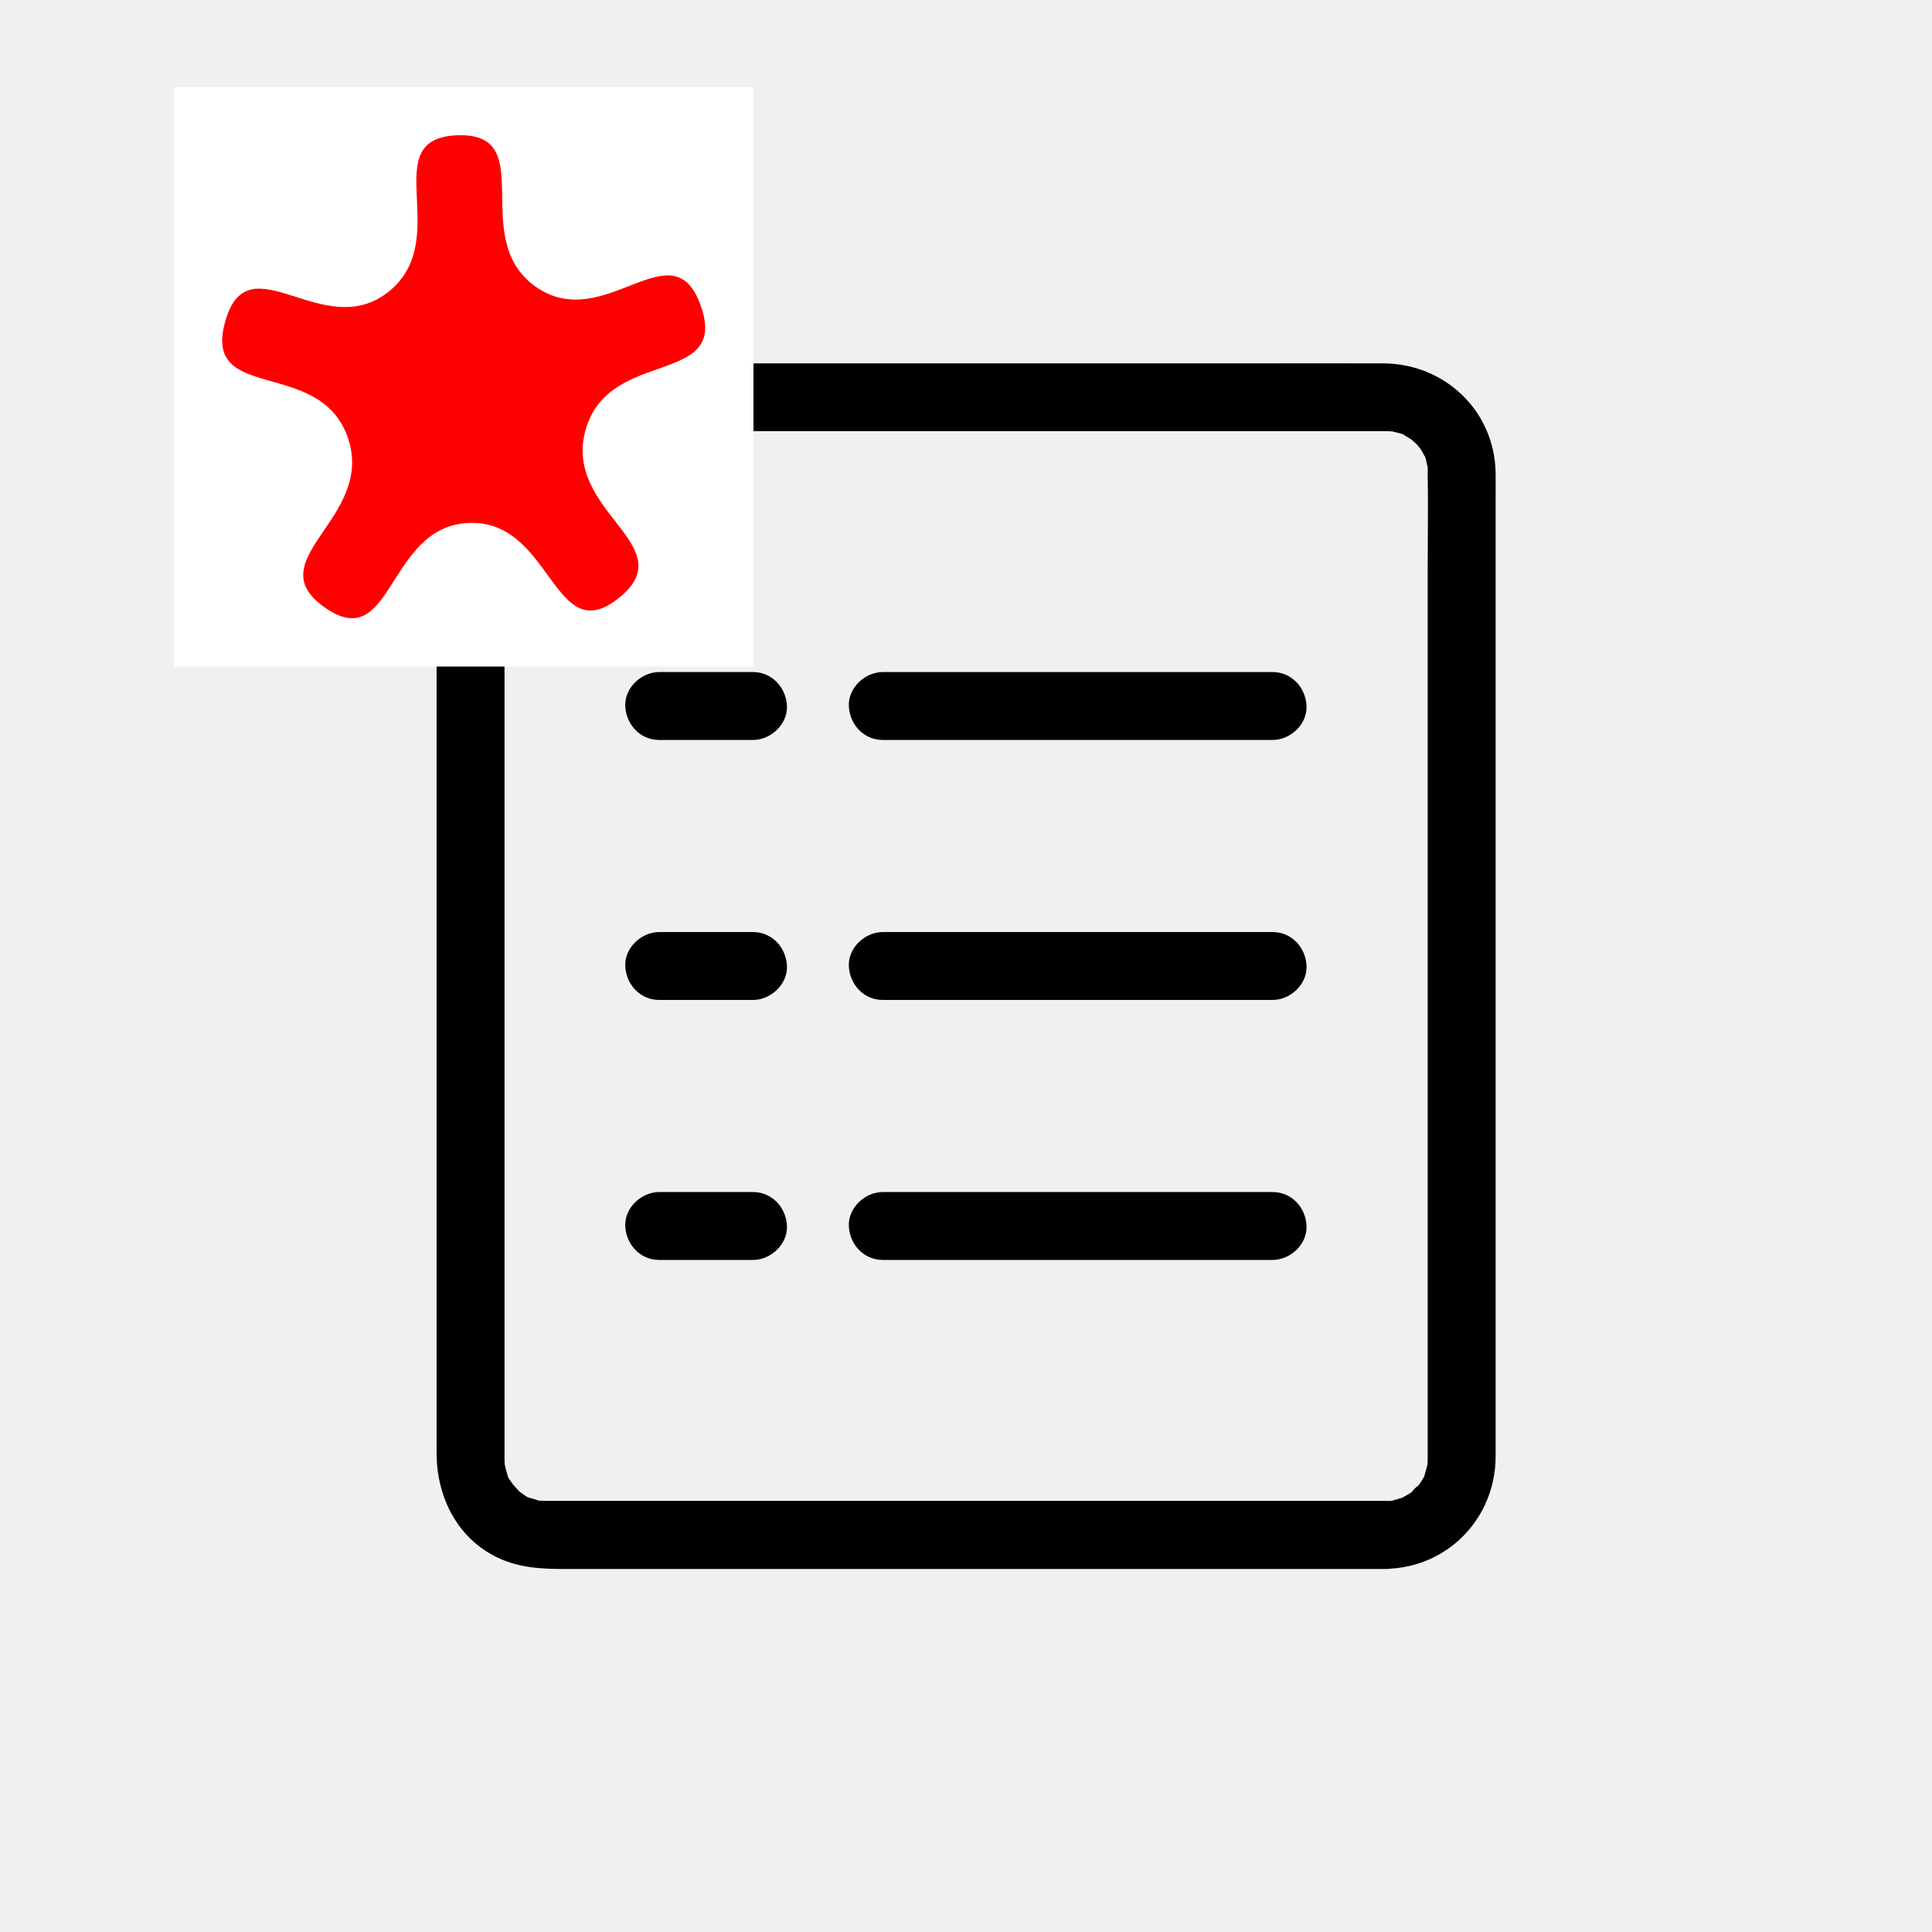
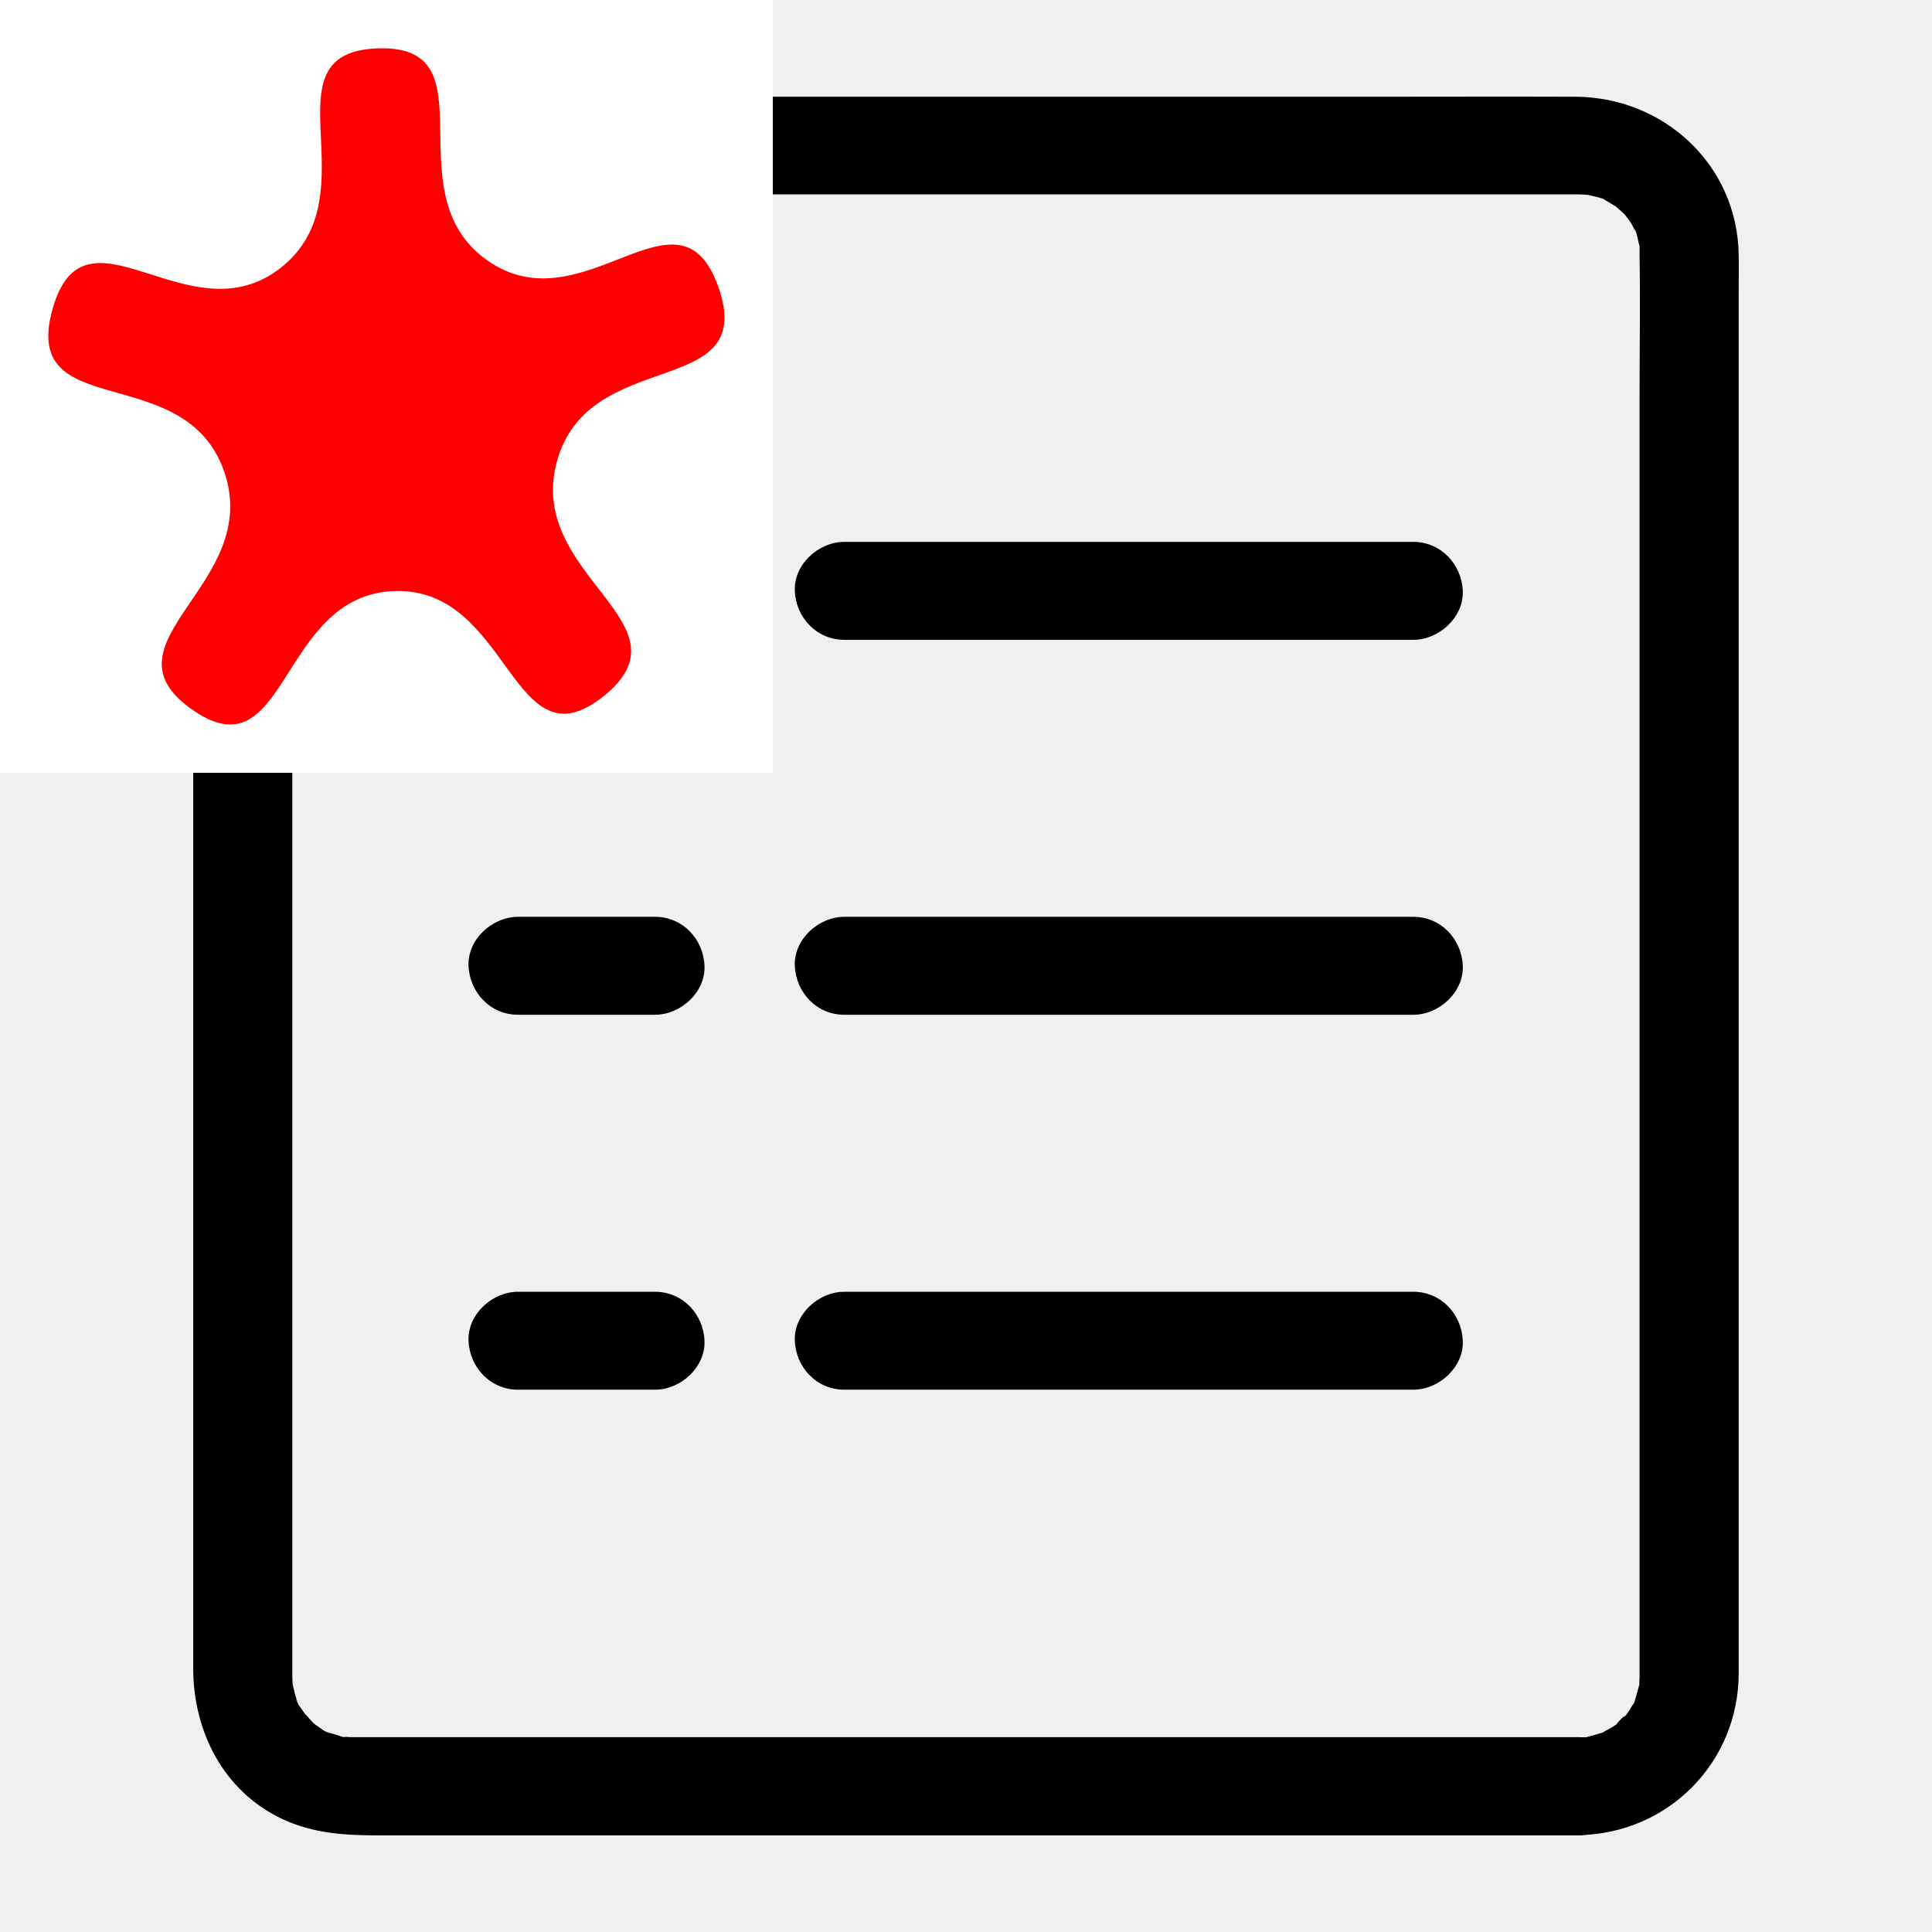
<svg xmlns="http://www.w3.org/2000/svg" t="1639565129576" class="icon" viewBox="0 0 1024 1024" version="1.1" p-id="19386" width="200" height="200" id="svg10">
  <defs id="defs4">
    <style type="text/css" id="style2" />
  </defs>
-   <path d="M734.7 795.5H289.4c-0.7 0-1.4 0-2.1-0.1-2-0.1-3 0.9 0 0.1-1 0.3-3.1-0.6-4-0.9-0.9-0.2-1.7-0.5-2.6-0.8-3.4-1.1 0.4 0.3 0.6 0.3-1.4 0.1-4.5-2.6-5.7-3.3-1.1-0.7-1.7-2 0.5 0.4-0.6-0.6-1.3-1.2-1.9-1.8-0.7-0.7-1.4-1.8-2.2-2.4-0.9-1-0.6-0.6 0.8 1.1-0.4-0.5-0.8-1.1-1.1-1.6-0.6-1-3-3.8-2.9-5.1 0 0.2 1.4 4 0.3 0.6-0.3-0.9-0.6-1.7-0.8-2.6-0.3-1.1-0.5-2.2-0.8-3.3-0.7-2.5 0 4.4 0 0 0-0.9-0.1-1.9-0.1-2.8v-4-73.4V564 416.4 297.3v-35.2-9.1-2.1-0.4-0.1c0-0.9 0.1-1.9 0.1-2.8 0.2-4.4-1 3.6 0.1-0.6 0.5-2 1.1-3.9 1.7-5.8 0.8-2.5-2.1 3.6 0.1 0.1 0.5-0.7 0.8-1.6 1.3-2.3 0.5-0.8 1-1.5 1.4-2.2 2.1-3.3-1.9 1.2 0 0 0.8-0.5 6.5-5.8 2.6-2.9 1.4-1 2.9-2 4.4-2.8 0.2-0.1 4-2.2 1.4-0.8-2.5 1.3 1.3-0.4 1.6-0.5 1.3-0.4 3.9-1.7 5.2-1.3-3-0.8-2 0.2 0 0.1 1-0.1 0.8 0 2.1-0.1H734.7c1.2 0 2.3 0.1 3.5 0.2 2.7 0-4.2-1.1 0 0 1.3 0.4 2.6 0.6 3.9 1 0.7 0.2 2 0.5 2.5 0.9-3-2.1-1.6-0.8-0.7-0.2 1.9 1.2 3.8 2.2 5.6 3.5-3.2-2.3 0.1 0.3 1.3 1.5 0.2 0.2 3.2 3.2 1.2 1.1-1.8-1.8 0.9 1.3 1.2 1.9 0.6 0.9 1.1 1.9 1.6 2.9 0.6 0.9 1.9 2.3-0.2-0.7 1 1.4 1.4 4.1 1.8 5.8 0.3 1.5 1.7 3.4 0.1-0.1 0.3 0.6 0.2 2.3 0.2 2.8v1.4c0.3 17.5 0 35 0 52.4v470.5c0 0.9-0.1 1.9-0.1 2.8 0 4.4 0.7-2.6 0 0-0.5 1.9-1 3.9-1.6 5.8-1.1 3.4 0.3-0.4 0.3-0.6 0 0.8-1.1 2.2-1.5 2.9-0.5 1-1.2 1.8-1.8 2.8-0.7 1.1-2 1.7 0.4-0.5-1.2 1.1-3.3 2.9-4.1 4.2-1.2 1.9 3.3-2 0 0-0.7 0.5-1.5 1-2.2 1.4-0.7 0.5-1.6 0.8-2.3 1.3-3.5 2.2 2.5-0.7 0.1 0.1-1.9 0.6-3.8 1.2-5.8 1.7-3.4 0.9 0.4 0.1 0.7 0-1 0.4-3 0.2-4.1 0.2-9.4 0.2-18.4 8.2-18 18 0.4 9.6 7.9 18.2 18 18 32.6-0.6 57.9-26.9 58-59.3v-21.8-104-145.9-142.4-93.4c0-4.7 0.1-9.4 0-14.1-0.5-32.8-27-57.9-59.5-58-24.7-0.1-49.5 0-74.2 0H293.3c-2 0-4 0-6 0.1-22.2 1.2-42.4 14.5-51.1 35.1-4.5 10.6-4.8 21.1-4.8 32.2v510.1c0 23.1 10.8 45.2 32.4 55.5 11.9 5.6 23.7 6 36.4 6h434.5c9.4 0 18.4-8.3 18-18-0.5-9.9-8-18.1-18-18.1z" p-id="19387" id="path6" />
-   <path d="M399.1 356.2h-49.7c-9.4 0-18.4 8.3-18 18 0.4 9.8 7.9 18 18 18h49.7c9.4 0 18.4-8.3 18-18-0.4-9.7-7.9-18-18-18zM399.1 494h-49.7c-9.4 0-18.4 8.3-18 18 0.4 9.8 7.9 18 18 18h49.7c9.4 0 18.4-8.3 18-18-0.4-9.8-7.9-18-18-18zM399.1 631.8h-49.7c-9.4 0-18.4 8.3-18 18 0.4 9.8 7.9 18 18 18h49.7c9.4 0 18.4-8.3 18-18-0.4-9.8-7.9-18-18-18zM674.5 356.2H467.9c-9.4 0-18.4 8.3-18 18 0.4 9.8 7.9 18 18 18h206.6c9.4 0 18.4-8.3 18-18-0.4-9.7-7.9-18-18-18zM674.5 494H467.9c-9.4 0-18.4 8.3-18 18 0.4 9.8 7.9 18 18 18h206.6c9.4 0 18.4-8.3 18-18-0.4-9.8-7.9-18-18-18zM674.5 631.8H467.9c-9.4 0-18.4 8.3-18 18 0.4 9.8 7.9 18 18 18h206.6c9.4 0 18.4-8.3 18-18-0.4-9.8-7.9-18-18-18z" p-id="19388" id="path8" />
+   <path d="M 836.893,920.738 H 187.043 c -1.022,0 -2.043,0 -3.065,-0.144 -2.919,-0.144 -4.378,1.298 0,0.144 -1.459,0.433 -4.524,-0.865 -5.837,-1.298 -1.313,-0.288 -2.481,-0.721 -3.794,-1.154 -4.962,-1.586 0.584,0.433 0.876,0.433 -2.043,0.144 -6.567,-3.75 -8.318,-4.759 -1.605,-1.01 -2.481,-2.884 0.73,0.577 -0.876,-0.865 -1.897,-1.731 -2.773,-2.596 -1.022,-1.01 -2.043,-2.596 -3.211,-3.461 -1.313,-1.442 -0.876,-0.865 1.167,1.586 -0.584,-0.721 -1.167,-1.586 -1.605,-2.307 -0.876,-1.442 -4.378,-5.48 -4.232,-7.355 0,0.288 2.043,5.769 0.438,0.865 -0.438,-1.298 -0.876,-2.452 -1.167,-3.75 -0.438,-1.586 -0.73,-3.173 -1.167,-4.759 -1.022,-3.605 0,6.345 0,0 0,-1.298 -0.146,-2.74 -0.146,-4.038 V 882.954 777.1 586.88 374.018 202.258 v -50.764 -13.124 -3.029 -0.577 -0.144 c 0,-1.298 0.146,-2.74 0.146,-4.038 0.292,-6.345 -1.459,5.192 0.146,-0.865 0.73,-2.884 1.605,-5.624 2.481,-8.364 1.167,-3.605 -3.065,5.192 0.146,0.144 0.73,-1.01 1.167,-2.307 1.897,-3.317 0.73,-1.154 1.459,-2.163 2.043,-3.173 3.065,-4.759 -2.773,1.731 0,0 1.167,-0.721 9.486,-8.364 3.794,-4.182 2.043,-1.442 4.232,-2.884 6.421,-4.038 0.292,-0.144 5.837,-3.173 2.043,-1.154 -3.648,1.875 1.897,-0.577 2.335,-0.721 1.897,-0.577 5.691,-2.452 7.589,-1.875 -4.378,-1.154 -2.919,0.288 0,0.144 1.459,-0.144 1.167,0 3.065,-0.144 h 649.85 c 1.751,0 3.357,0.144 5.108,0.288 3.94,0 -6.129,-1.586 0,0 1.897,0.577 3.794,0.865 5.691,1.442 1.022,0.288 2.919,0.721 3.648,1.298 -4.378,-3.029 -2.335,-1.154 -1.022,-0.288 2.773,1.731 5.546,3.173 8.172,5.048 -4.67,-3.317 0.146,0.433 1.897,2.163 0.292,0.288 4.67,4.615 1.751,1.586 -2.627,-2.596 1.313,1.875 1.751,2.74 0.876,1.298 1.605,2.74 2.335,4.182 0.876,1.298 2.773,3.317 -0.292,-1.01 1.459,2.019 2.043,5.913 2.627,8.364 0.438,2.163 2.481,4.903 0.146,-0.144 0.438,0.865 0.292,3.317 0.292,4.038 v 2.019 c 0.438,25.238 0,50.475 0,75.569 v 678.533 c 0,1.298 -0.146,2.74 -0.146,4.038 0,6.345 1.022,-3.75 0,0 -0.73,2.74 -1.459,5.624 -2.335,8.364 -1.605,4.903 0.438,-0.577 0.438,-0.865 0,1.154 -1.605,3.173 -2.189,4.182 -0.73,1.442 -1.751,2.596 -2.627,4.038 -1.022,1.586 -2.919,2.452 0.584,-0.721 -1.751,1.586 -4.816,4.182 -5.983,6.057 -1.751,2.74 4.816,-2.884 0,0 -1.022,0.721 -2.189,1.442 -3.211,2.019 -1.022,0.721 -2.335,1.154 -3.357,1.875 -5.108,3.173 3.648,-1.01 0.146,0.144 -2.773,0.865 -5.546,1.731 -8.464,2.452 -4.962,1.298 0.584,0.144 1.022,0 -1.459,0.577 -4.378,0.288 -5.983,0.288 -13.718,0.288 -26.852,11.826 -26.268,25.959 0.584,13.845 11.529,26.247 26.268,25.959 47.575,-0.865 84.497,-38.794 84.643,-85.52 V 855.697 705.713 495.303 289.94 155.243 c 0,-6.778 0.146,-13.556 0,-20.334 -0.73,-47.303 -39.403,-83.501 -86.832,-83.645 -36.046,-0.144 -72.238,0 -108.284,0 H 192.734 c -2.919,0 -5.837,0 -8.756,0.144 -32.398,1.731 -61.877,20.911 -74.573,50.62 -6.567,15.287 -7.005,30.429 -7.005,46.437 v 735.642 c 0,33.314 15.761,65.185 47.283,80.04 17.366,8.076 34.587,8.653 53.12,8.653 h 634.089 c 13.718,0 26.852,-11.97 26.268,-25.959 -0.73,-14.277 -11.675,-26.103 -26.268,-26.103 z" p-id="19387" id="path6" style="stroke-width:1.451" />
+   <path d="m 347.134,287.2 h -72.53 c -13.718,0 -26.852,11.97 -26.268,25.959 0.584,14.133 11.529,25.959 26.268,25.959 h 72.53 c 13.718,0 26.852,-11.97 26.268,-25.959 -0.584,-13.989 -11.529,-25.959 -26.268,-25.959 z m 0,198.729 h -72.53 c -13.718,0 -26.852,11.97 -26.268,25.959 0.584,14.133 11.529,25.959 26.268,25.959 h 72.53 c 13.718,0 26.852,-11.97 26.268,-25.959 -0.584,-14.133 -11.529,-25.959 -26.268,-25.959 z m 0,198.729 h -72.53 c -13.718,0 -26.852,11.97 -26.268,25.959 0.584,14.133 11.529,25.959 26.268,25.959 h 72.53 c 13.718,0 26.852,-11.97 26.268,-25.959 -0.584,-14.133 -11.529,-25.959 -26.268,-25.959 z M 749.04,287.2 H 447.537 c -13.718,0 -26.852,11.97 -26.268,25.959 0.584,14.133 11.529,25.959 26.268,25.959 h 301.502 c 13.718,0 26.852,-11.97 26.268,-25.959 -0.584,-13.989 -11.529,-25.959 -26.268,-25.959 z m 0,198.729 H 447.537 c -13.718,0 -26.852,11.97 -26.268,25.959 0.584,14.133 11.529,25.959 26.268,25.959 h 301.502 c 13.718,0 26.852,-11.97 26.268,-25.959 -0.584,-14.133 -11.529,-25.959 -26.268,-25.959 z m 0,198.729 H 447.537 c -13.718,0 -26.852,11.97 -26.268,25.959 0.584,14.133 11.529,25.959 26.268,25.959 h 301.502 c 13.718,0 26.852,-11.97 26.268,-25.959 -0.584,-14.133 -11.529,-25.959 -26.268,-25.959 z" p-id="19388" id="path8" style="stroke-width:1.451" />
  <g id="layer1">
-     <rect style="fill:#ffffff;stroke-width:7.68" id="rect924" width="307.2" height="307.2" x="92.16" y="46.08" />
-     <path style="fill:#ff0000" id="path1223" d="m 66.01,57.389 c -4.237,3.286 -4.284,-4.858 -9.643,-4.69 -5.359,0.168 -4.896,8.299 -9.331,5.285 -4.434,-3.014 3.296,-5.576 1.481,-10.621 -1.816,-5.045 -9.406,-2.092 -7.91,-7.241 1.496,-5.149 6.322,1.412 10.558,-1.874 4.237,-3.286 -0.917,-9.592 4.442,-9.76 5.359,-0.168 0.611,6.449 5.045,9.463 4.434,3.014 8.839,-3.836 10.655,1.209 1.816,5.045 -5.944,2.573 -7.441,7.722 -1.496,5.149 6.38,7.221 2.143,10.507 z" transform="matrix(8.213442,0,0,8.48575,-214.1653,-170.0403)" />
+     <rect style="fill:#ffffff;stroke-width:10.24" id="rect924" width="409.6" height="409.6" x="0" y="0" />
+     <path style="fill:#ff0000" id="path1223" d="m 66.01,57.389 c -4.237,3.286 -4.284,-4.858 -9.643,-4.69 -5.359,0.168 -4.896,8.299 -9.331,5.285 -4.434,-3.014 3.296,-5.576 1.481,-10.621 -1.816,-5.045 -9.406,-2.092 -7.91,-7.241 1.496,-5.149 6.322,1.412 10.558,-1.874 4.237,-3.286 -0.917,-9.592 4.442,-9.76 5.359,-0.168 0.611,6.449 5.045,9.463 4.434,3.014 8.839,-3.836 10.655,1.209 1.816,5.045 -5.944,2.573 -7.441,7.722 -1.496,5.149 6.38,7.221 2.143,10.507 z" transform="matrix(11.49882,0,0,11.88005,-439.0954,-312.8085)" />
  </g>
</svg>
